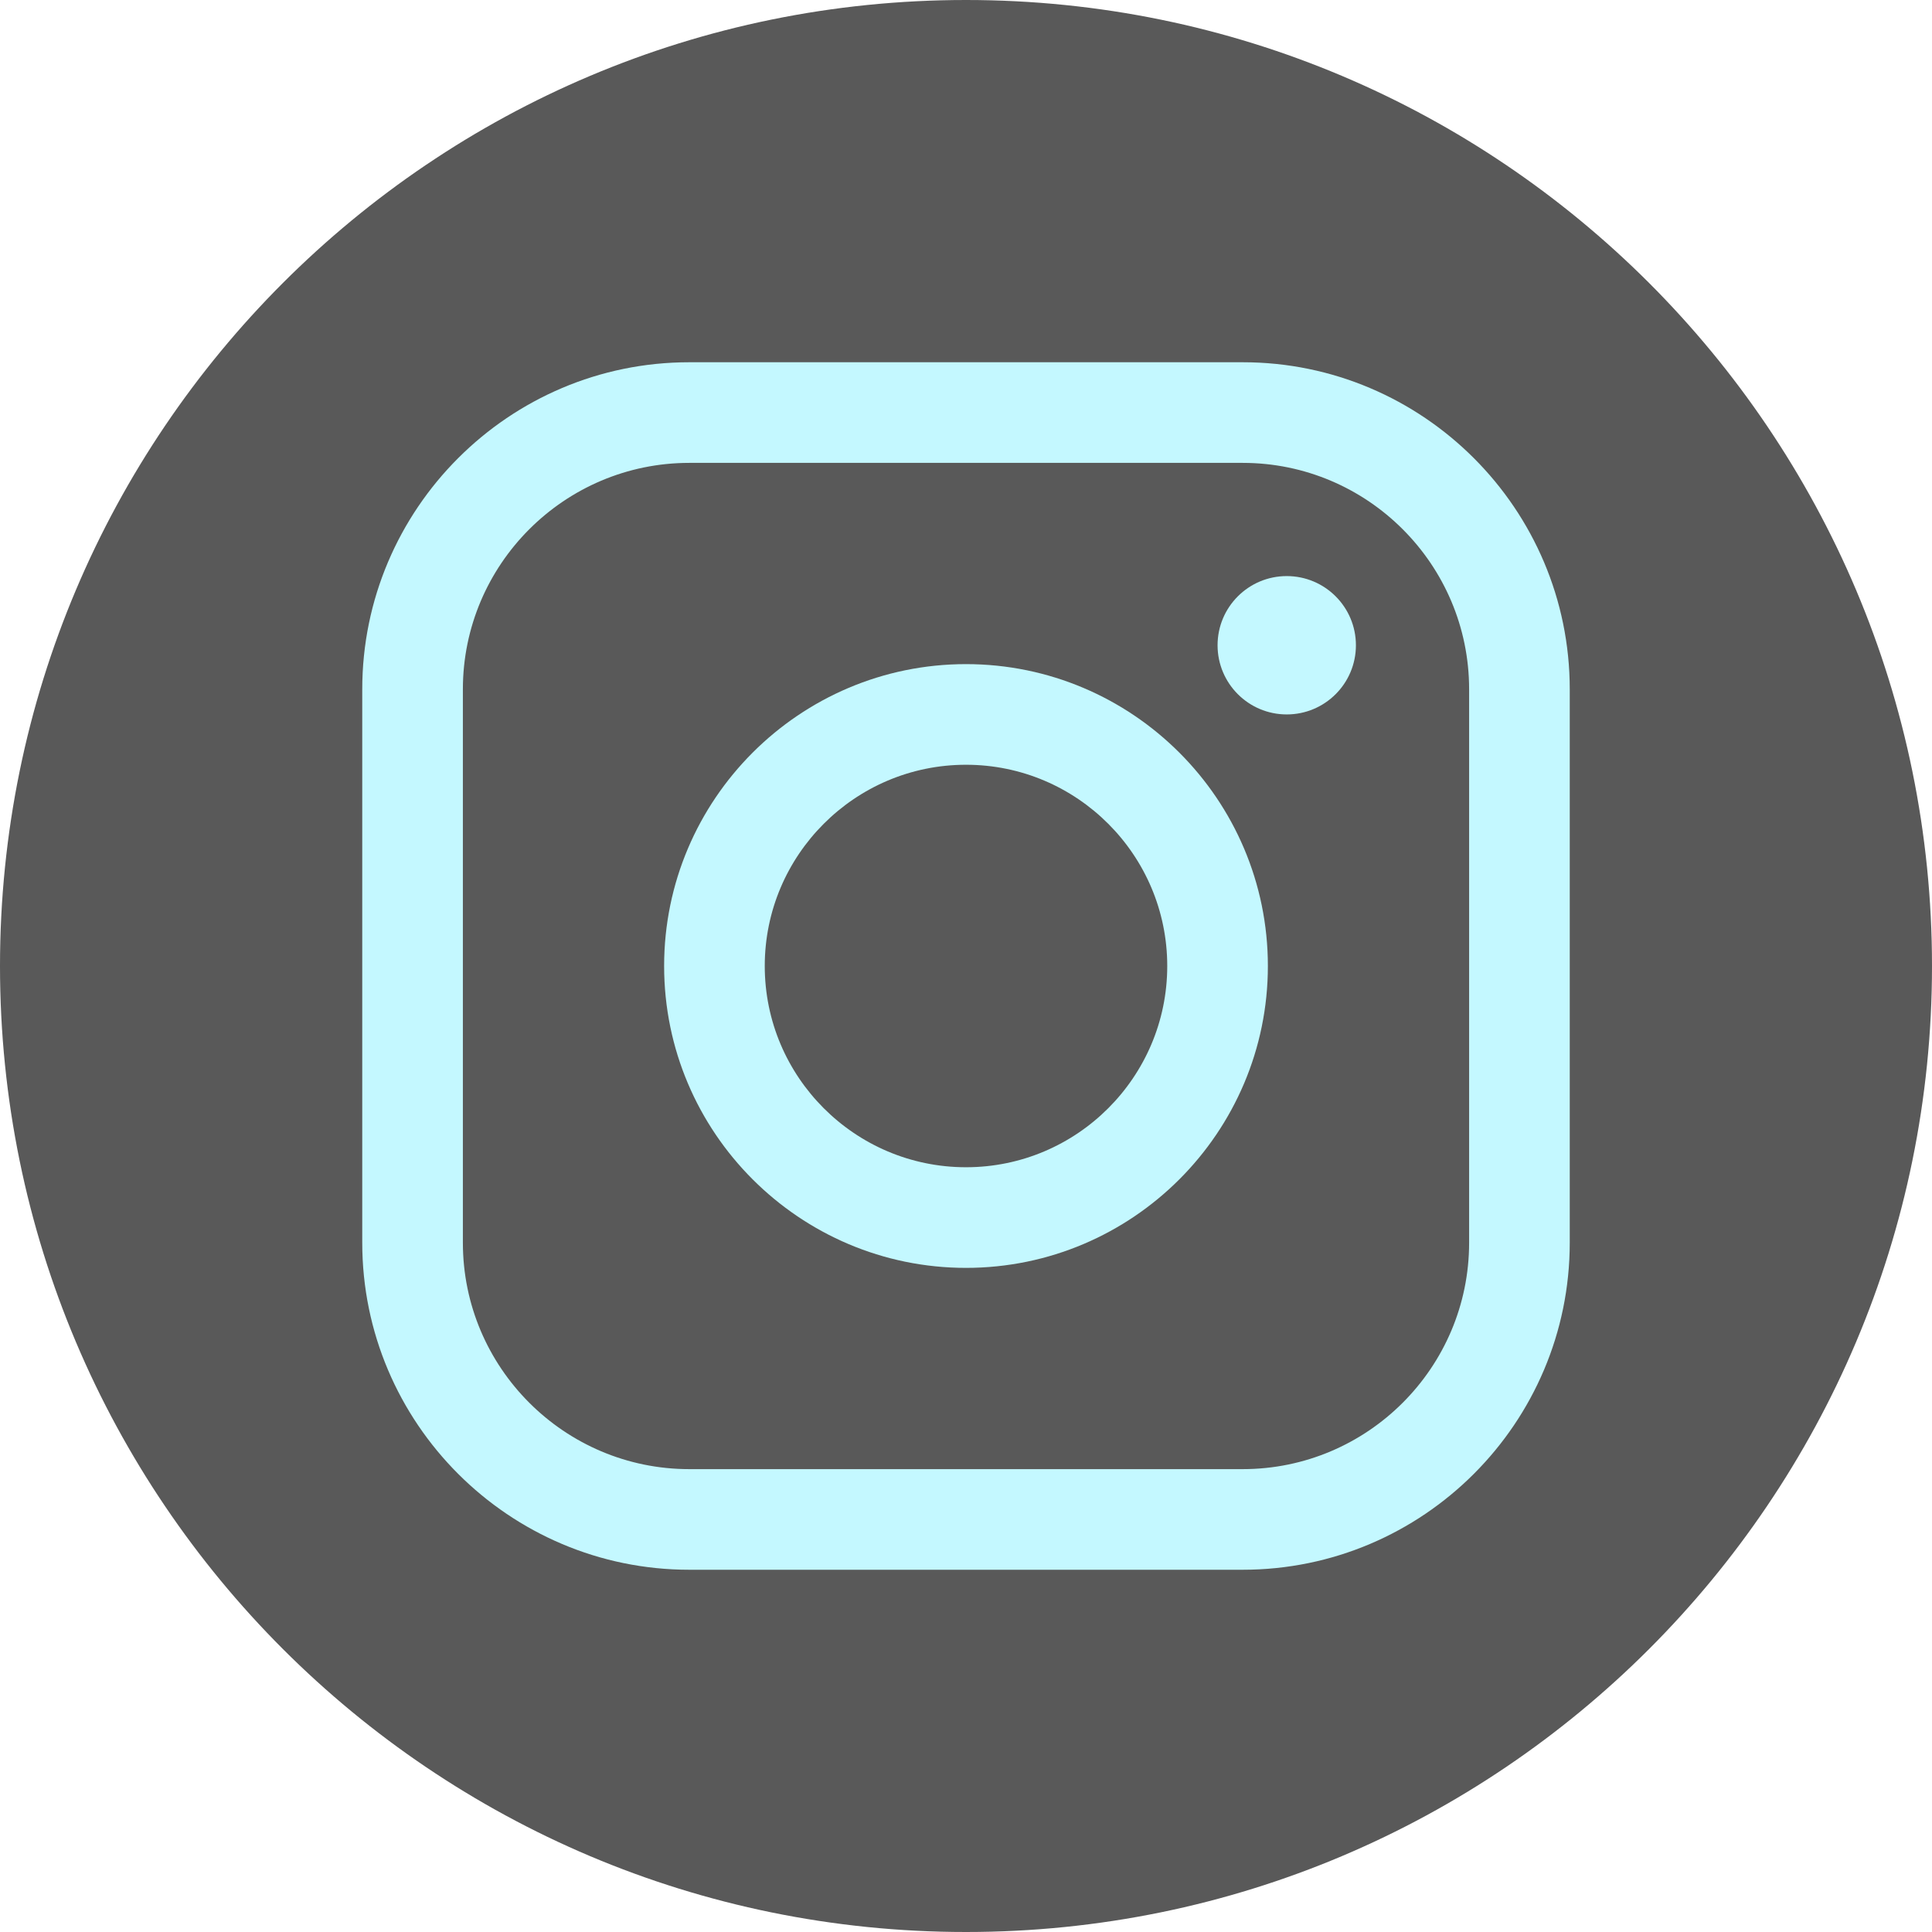
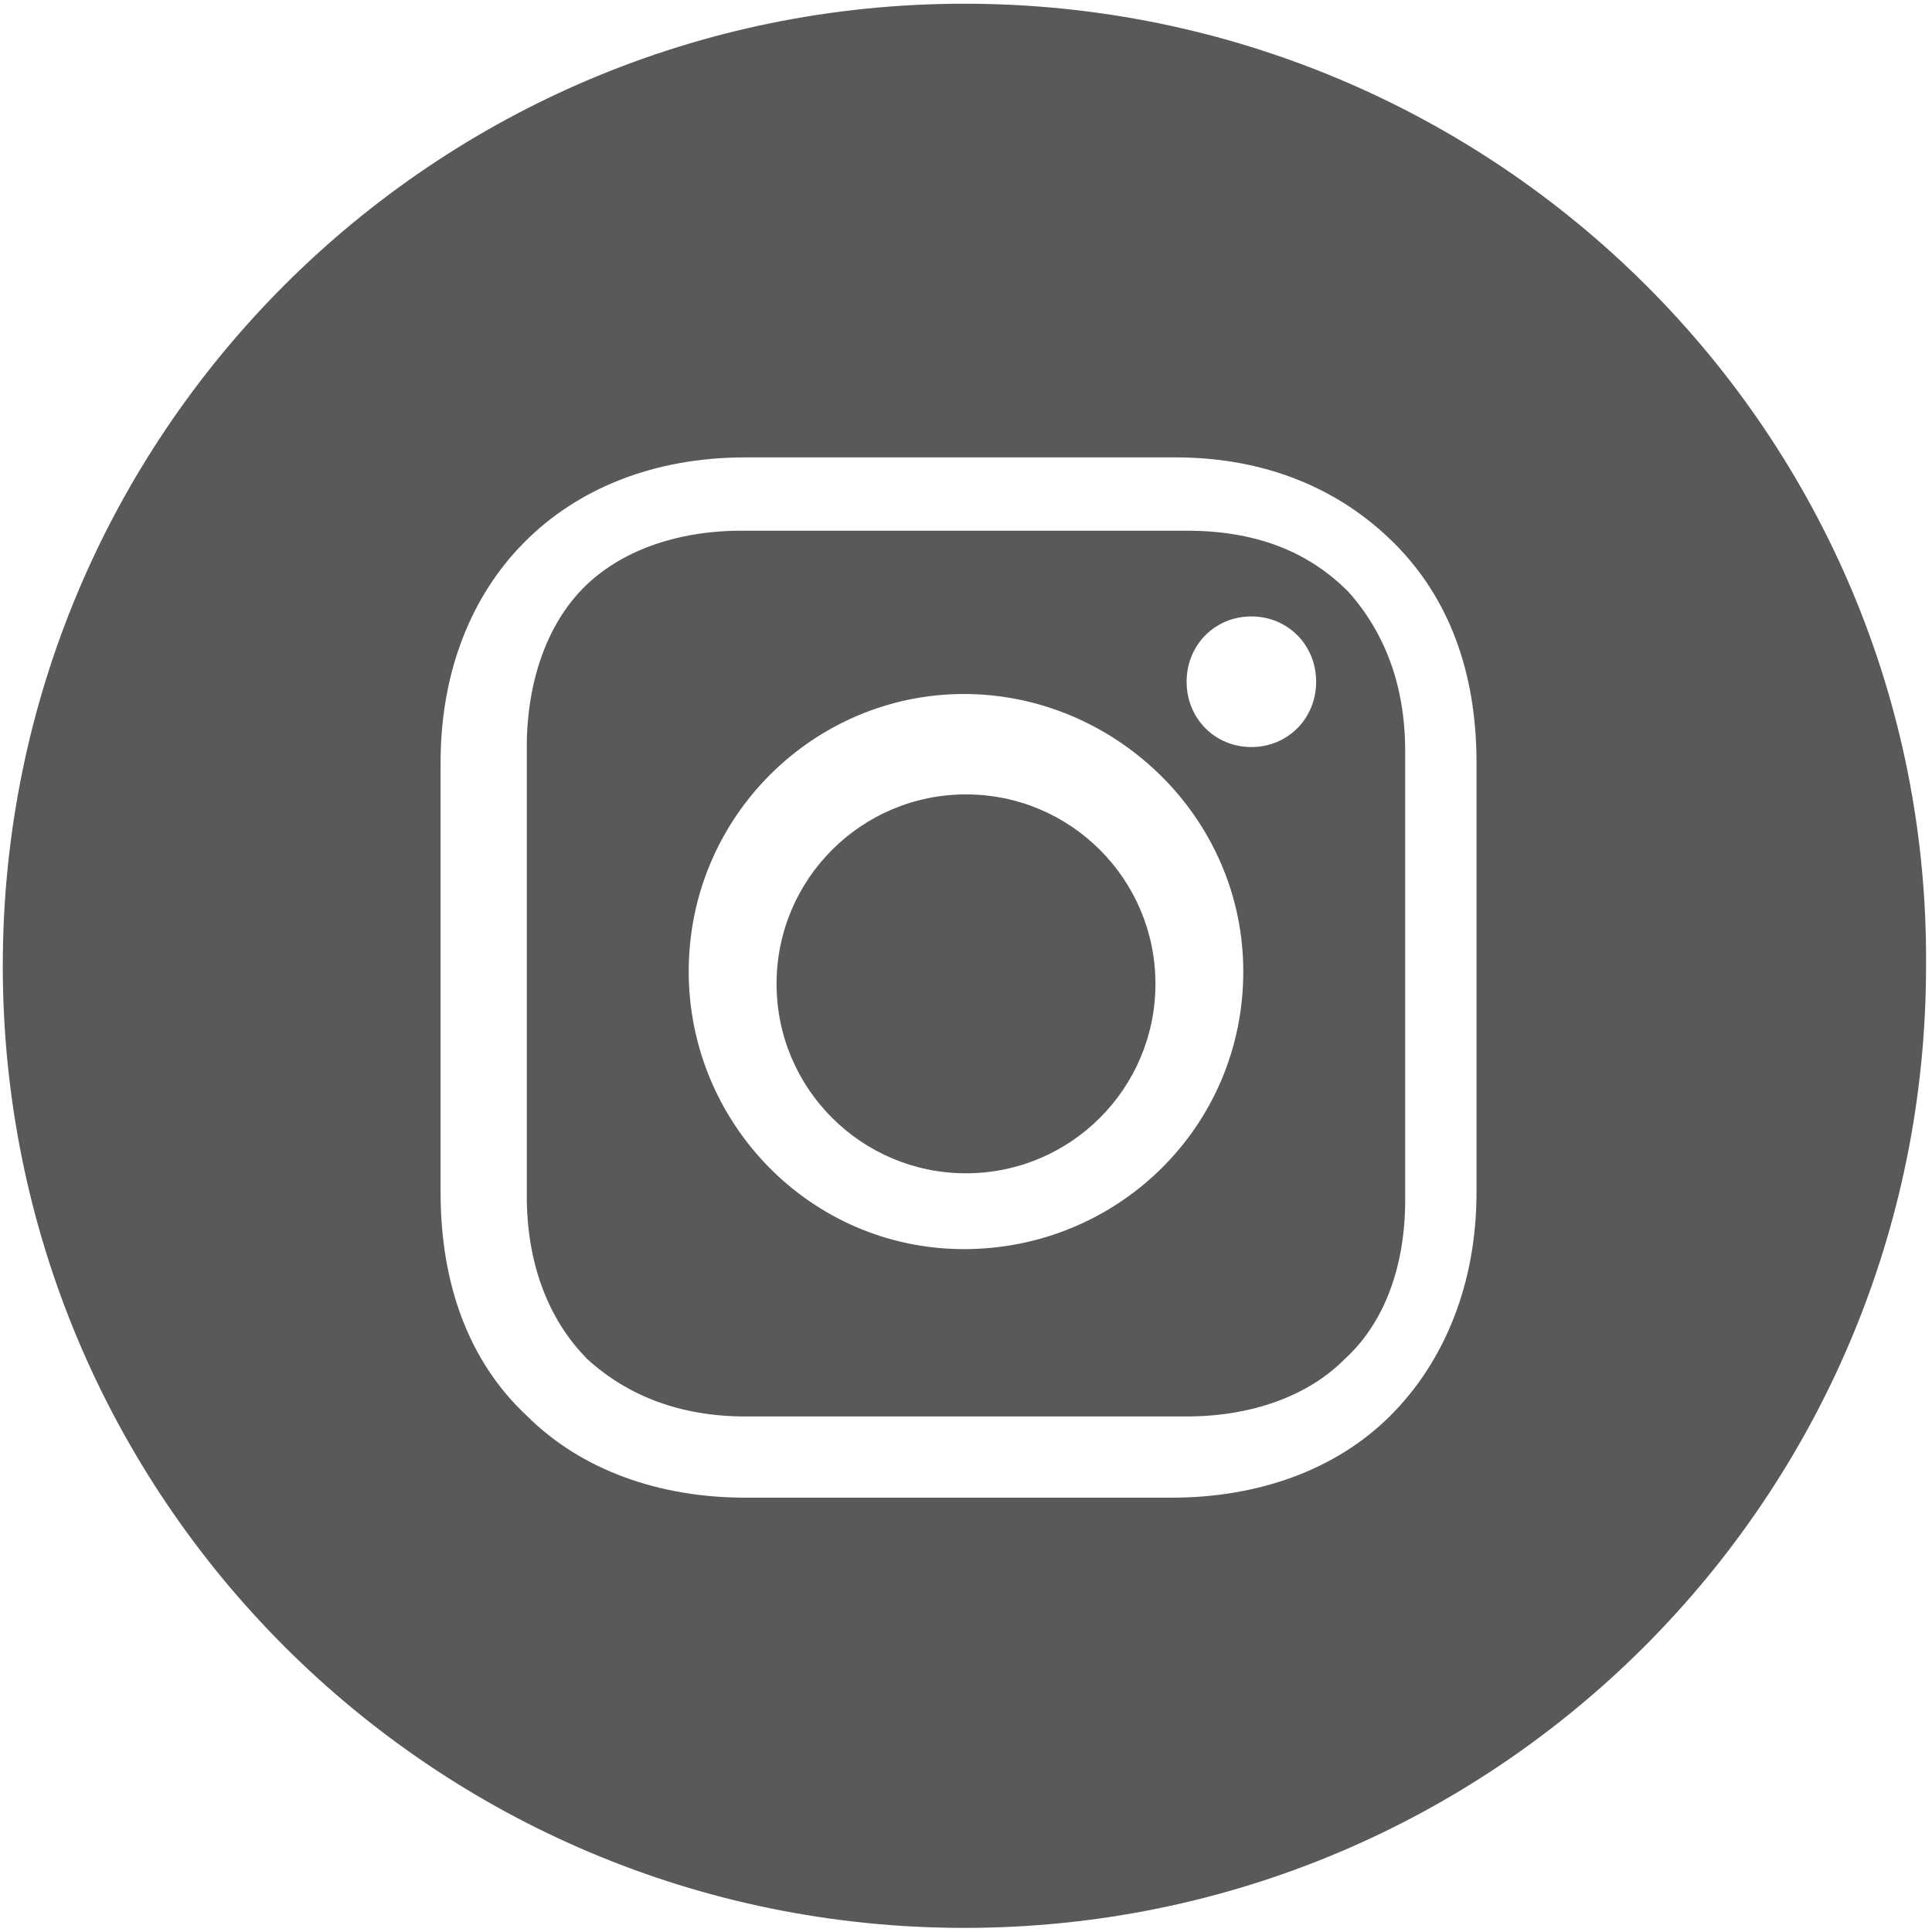
- <svg xmlns="http://www.w3.org/2000/svg" className="Icon" width="128" height="128">
+ <svg xmlns="http://www.w3.org/2000/svg" width="128" height="128">
  <g>
-     <rect fill="none" id="canvas_background" height="402" width="582" y="-1" x="-1" />
+     <rect fill="none" id="canvas_background" height="130" width="130" y="-1" x="-1" />
  </g>
  <g>
-     <circle id="svg_2" r="64" fill="#595959" cy="64" cx="64" />
-     <path id="svg_5" fill="#C4F8FF" d="m82.333,104l-36.666,0c-11.947,0 -21.667,-9.719 -21.667,-21.667l0,-36.666c0,-11.948 9.72,-21.667 21.667,-21.667l36.666,0c11.948,0 21.667,9.719 21.667,21.667l0,36.667c0,11.947 -9.719,21.666 -21.667,21.666zm-36.666,-73.333c-8.271,0 -15,6.729 -15,15l0,36.667c0,8.271 6.729,15 15,15l36.666,0c8.271,0 15,-6.729 15,-15l0,-36.667c0,-8.271 -6.729,-15 -15,-15l-36.666,0z" />
-     <path id="svg_7" fill="#C4F8FF" d="m64,84c-11.028,0 -20,-8.973 -20,-20c0,-11.029 8.972,-20 20,-20s20,8.971 20,20c0,11.027 -8.972,20 -20,20zm0,-33.333c-7.352,0 -13.333,5.981 -13.333,13.333c0,7.353 5.981,13.333 13.333,13.333s13.333,-5.98 13.333,-13.333c0,-7.352 -5.98,-13.333 -13.333,-13.333z" />
-     <circle id="svg_9" r="4.583" fill="#C4F8FF" cy="42.75" cx="85.25" />
+     <circle fill="#595959" stroke="null" id="svg_2" r="12.551" cy="65.182" cx="64" />
+     <path fill="#595959" stroke="null" id="svg_3" d="m78.616,35.161l-29.501,0c-4.291,0 -8.046,1.352 -10.459,3.786c-2.414,2.434 -3.755,6.22 -3.755,10.547l0,29.747c0,4.327 1.341,8.113 4.023,10.817c2.682,2.434 6.168,3.786 10.459,3.786l29.232,0c4.291,0 8.046,-1.352 10.459,-3.786c2.682,-2.434 4.023,-6.22 4.023,-10.547l0,-29.747c0,-4.327 -1.341,-7.842 -3.755,-10.547c-2.682,-2.704 -6.168,-4.056 -10.727,-4.056zm-14.75,47.596c-10.191,0 -18.237,-8.383 -18.237,-18.389c0,-10.276 8.314,-18.389 18.237,-18.389s18.505,8.113 18.505,18.389c0,10.276 -8.314,18.389 -18.505,18.389zm19.041,-33.263c-2.414,0 -4.291,-1.893 -4.291,-4.327s1.877,-4.327 4.291,-4.327s4.291,1.893 4.291,4.327s-1.877,4.327 -4.291,4.327z" />
+     <path fill="#595959" stroke="null" id="svg_4" d="m63.895,0.246c-35.222,0 -63.711,28.502 -63.711,63.741c0,35.239 28.489,63.741 63.711,63.741c35.222,0 63.711,-28.502 63.711,-63.741c0.259,-35.239 -28.489,-63.741 -63.711,-63.741zm33.927,78.769c0,5.959 -2.072,11.142 -5.698,14.769c-3.626,3.628 -8.806,5.441 -14.503,5.441l-28.23,0c-5.698,0 -10.877,-1.814 -14.503,-5.441c-3.885,-3.628 -5.698,-8.81 -5.698,-14.769l0,-28.502c0,-11.919 8.029,-20.21 20.201,-20.21l28.489,0c5.957,0 10.877,2.073 14.503,5.7c3.626,3.628 5.439,8.551 5.439,14.51l0,28.502z" />
  </g>
</svg>
